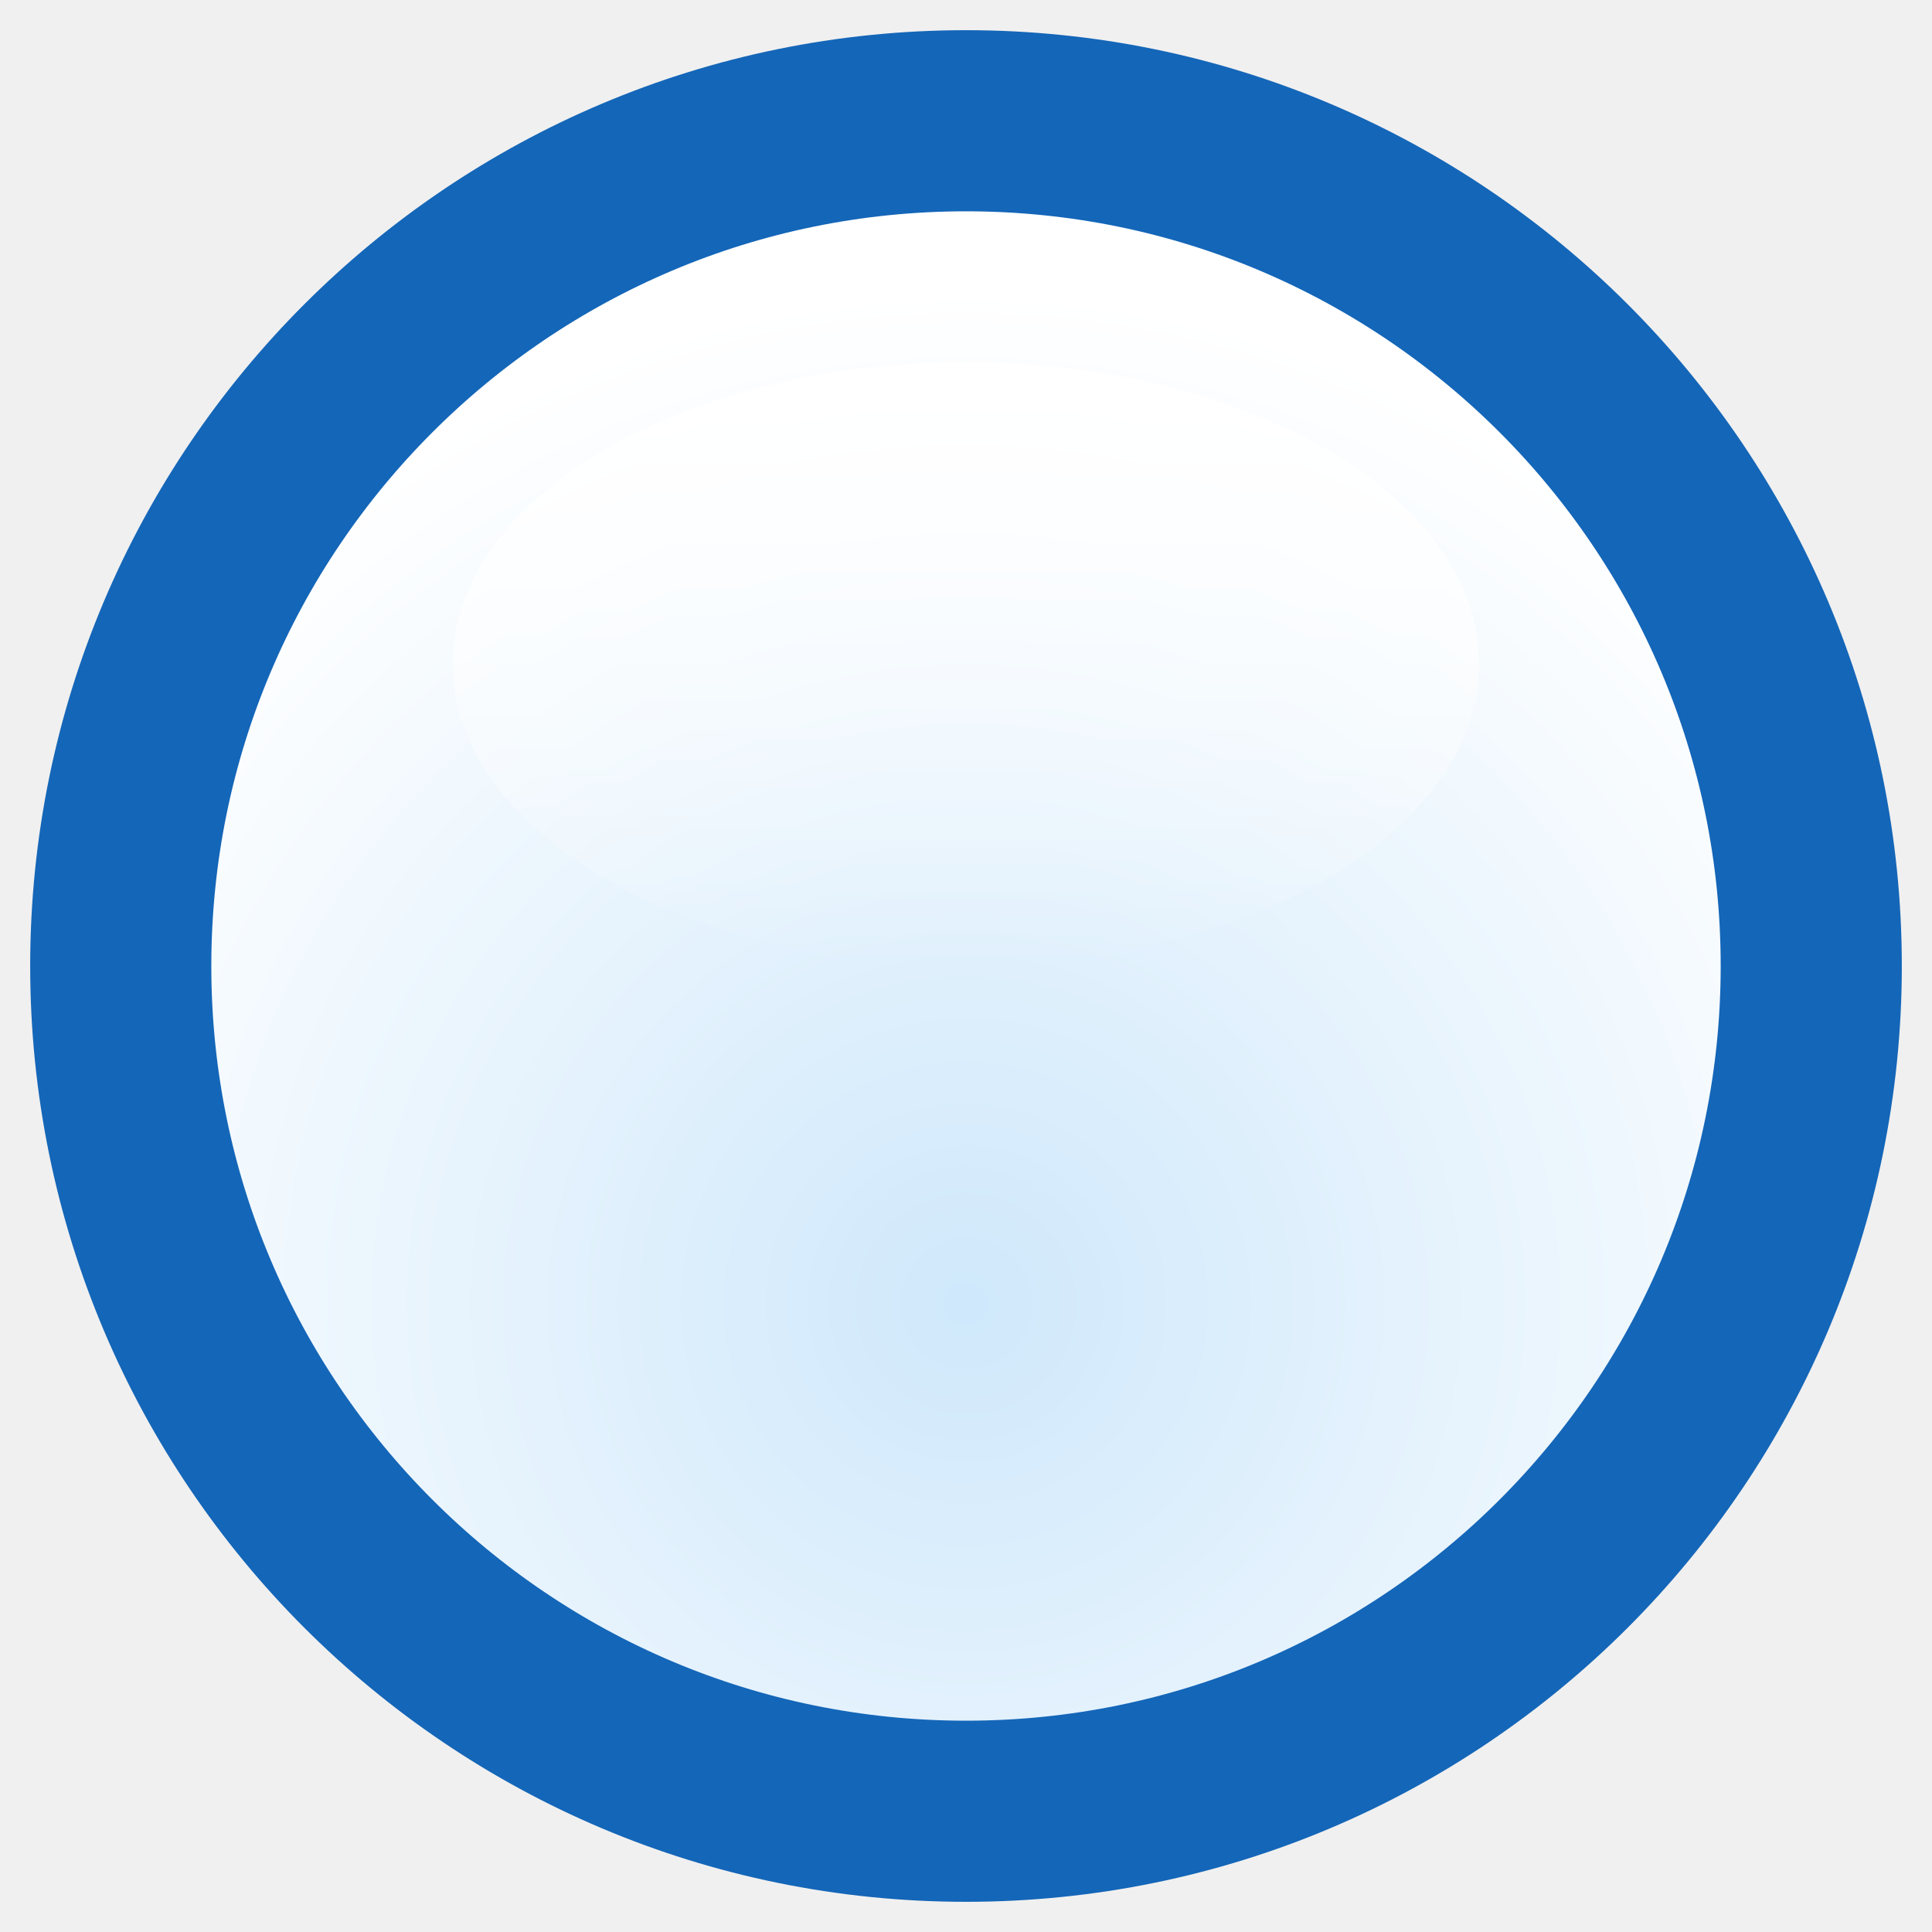
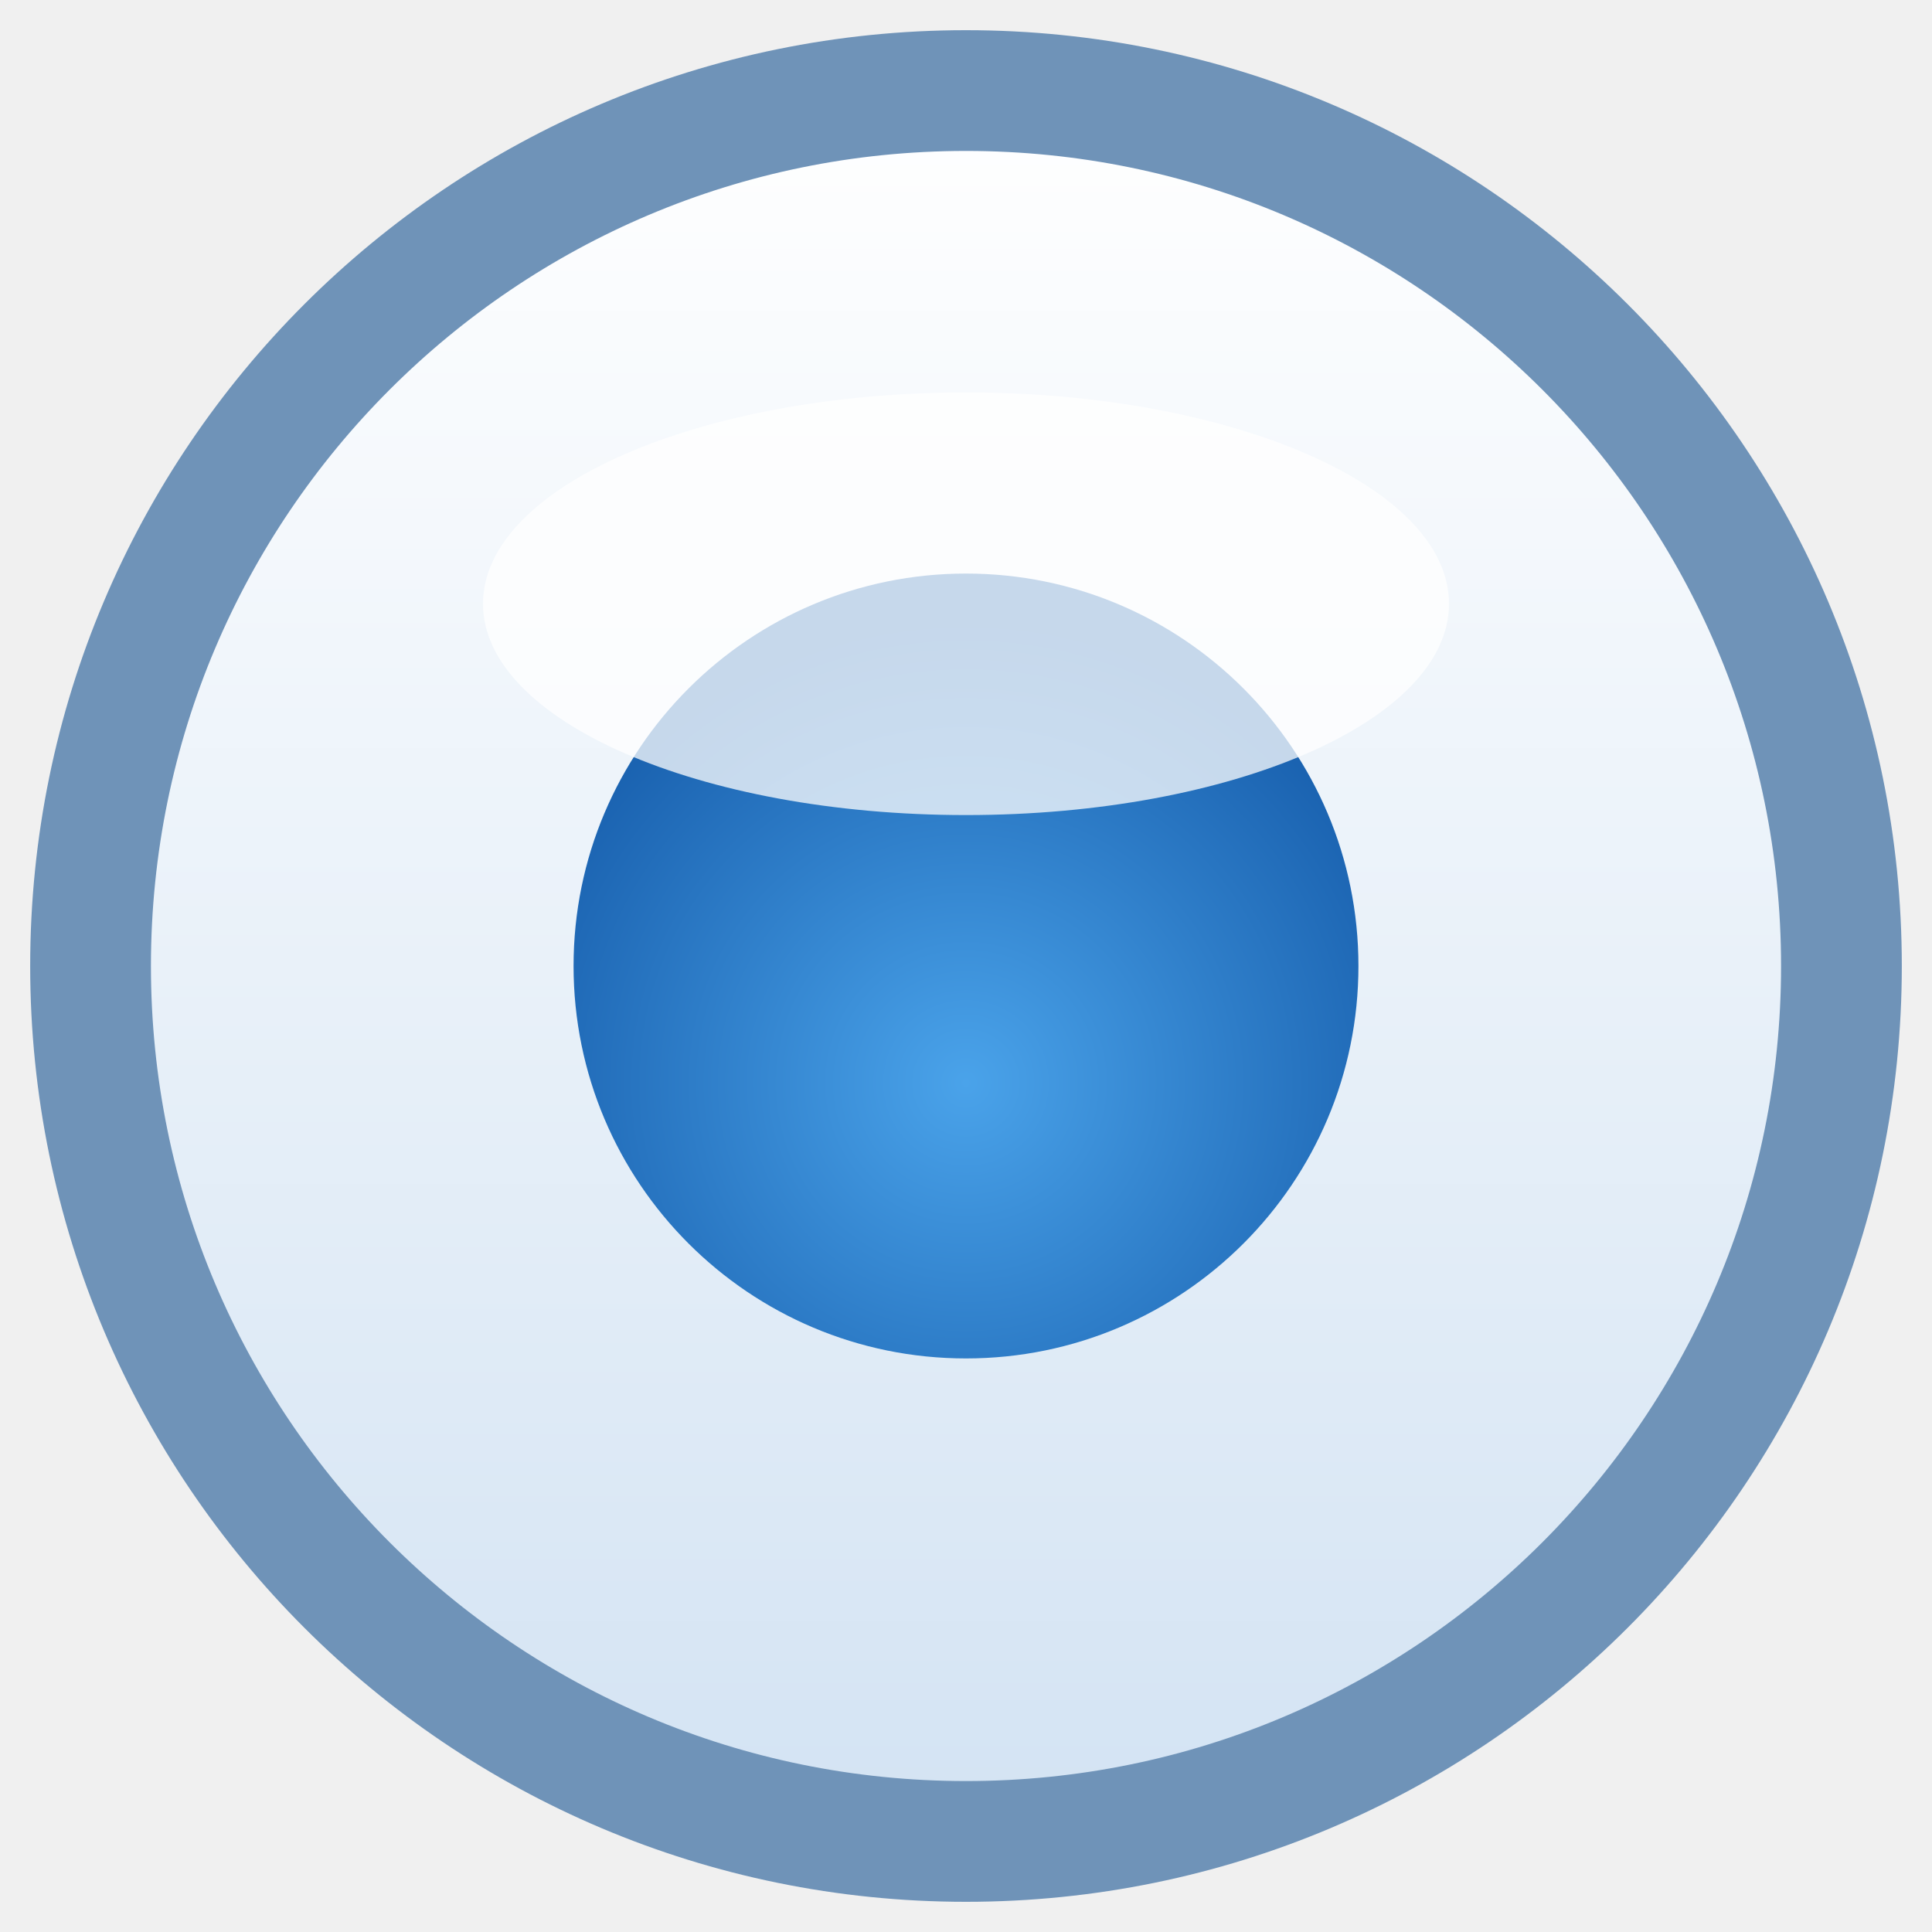
<svg xmlns="http://www.w3.org/2000/svg" viewBox="0 0 16 16">
  <defs>
-     <radialGradient id="body" cx="50%" cy="70%" r="60%">
-       <stop offset="0" stop-color="#cfe8fb" />
-       <stop offset="1" stop-color="#ffffff" />
+     <linearGradient id="bead" x1="0" y1="0" x2="0" y2="1">
+       <stop offset="0" stop-color="#ffffff" />
+       <stop offset="1" stop-color="#d3e3f3" />
+     </linearGradient>
+     <radialGradient id="center" cx="50%" cy="65%" r="60%">
+       <stop offset="0" stop-color="#4aa3ea" />
+       <stop offset="1" stop-color="#1a62b0" />
    </radialGradient>
-     <linearGradient id="gloss" x1="0" y1="0" x2="0" y2="1">
-       <stop offset="0" stop-color="#ffffff" stop-opacity="1" />
-       <stop offset="1" stop-color="#ffffff" stop-opacity="0" />
-     </linearGradient>
  </defs>
-   <circle cx="8" cy="8" r="7" fill="url(#body)" stroke="#1466b8" stroke-width="1.5" />
-   <ellipse cx="8" cy="5.5" rx="4.25" ry="2.5" fill="url(#gloss)" />
+   <circle cx="8" cy="8" r="7.25" fill="url(#bead)" stroke="#6f93b8" stroke-width="1" />
+   <circle cx="8" cy="8" r="3.25" fill="url(#center)" />
+   <ellipse cx="8" cy="5" rx="4" ry="1.75" fill="#ffffff" fill-opacity="0.75" />
</svg>
